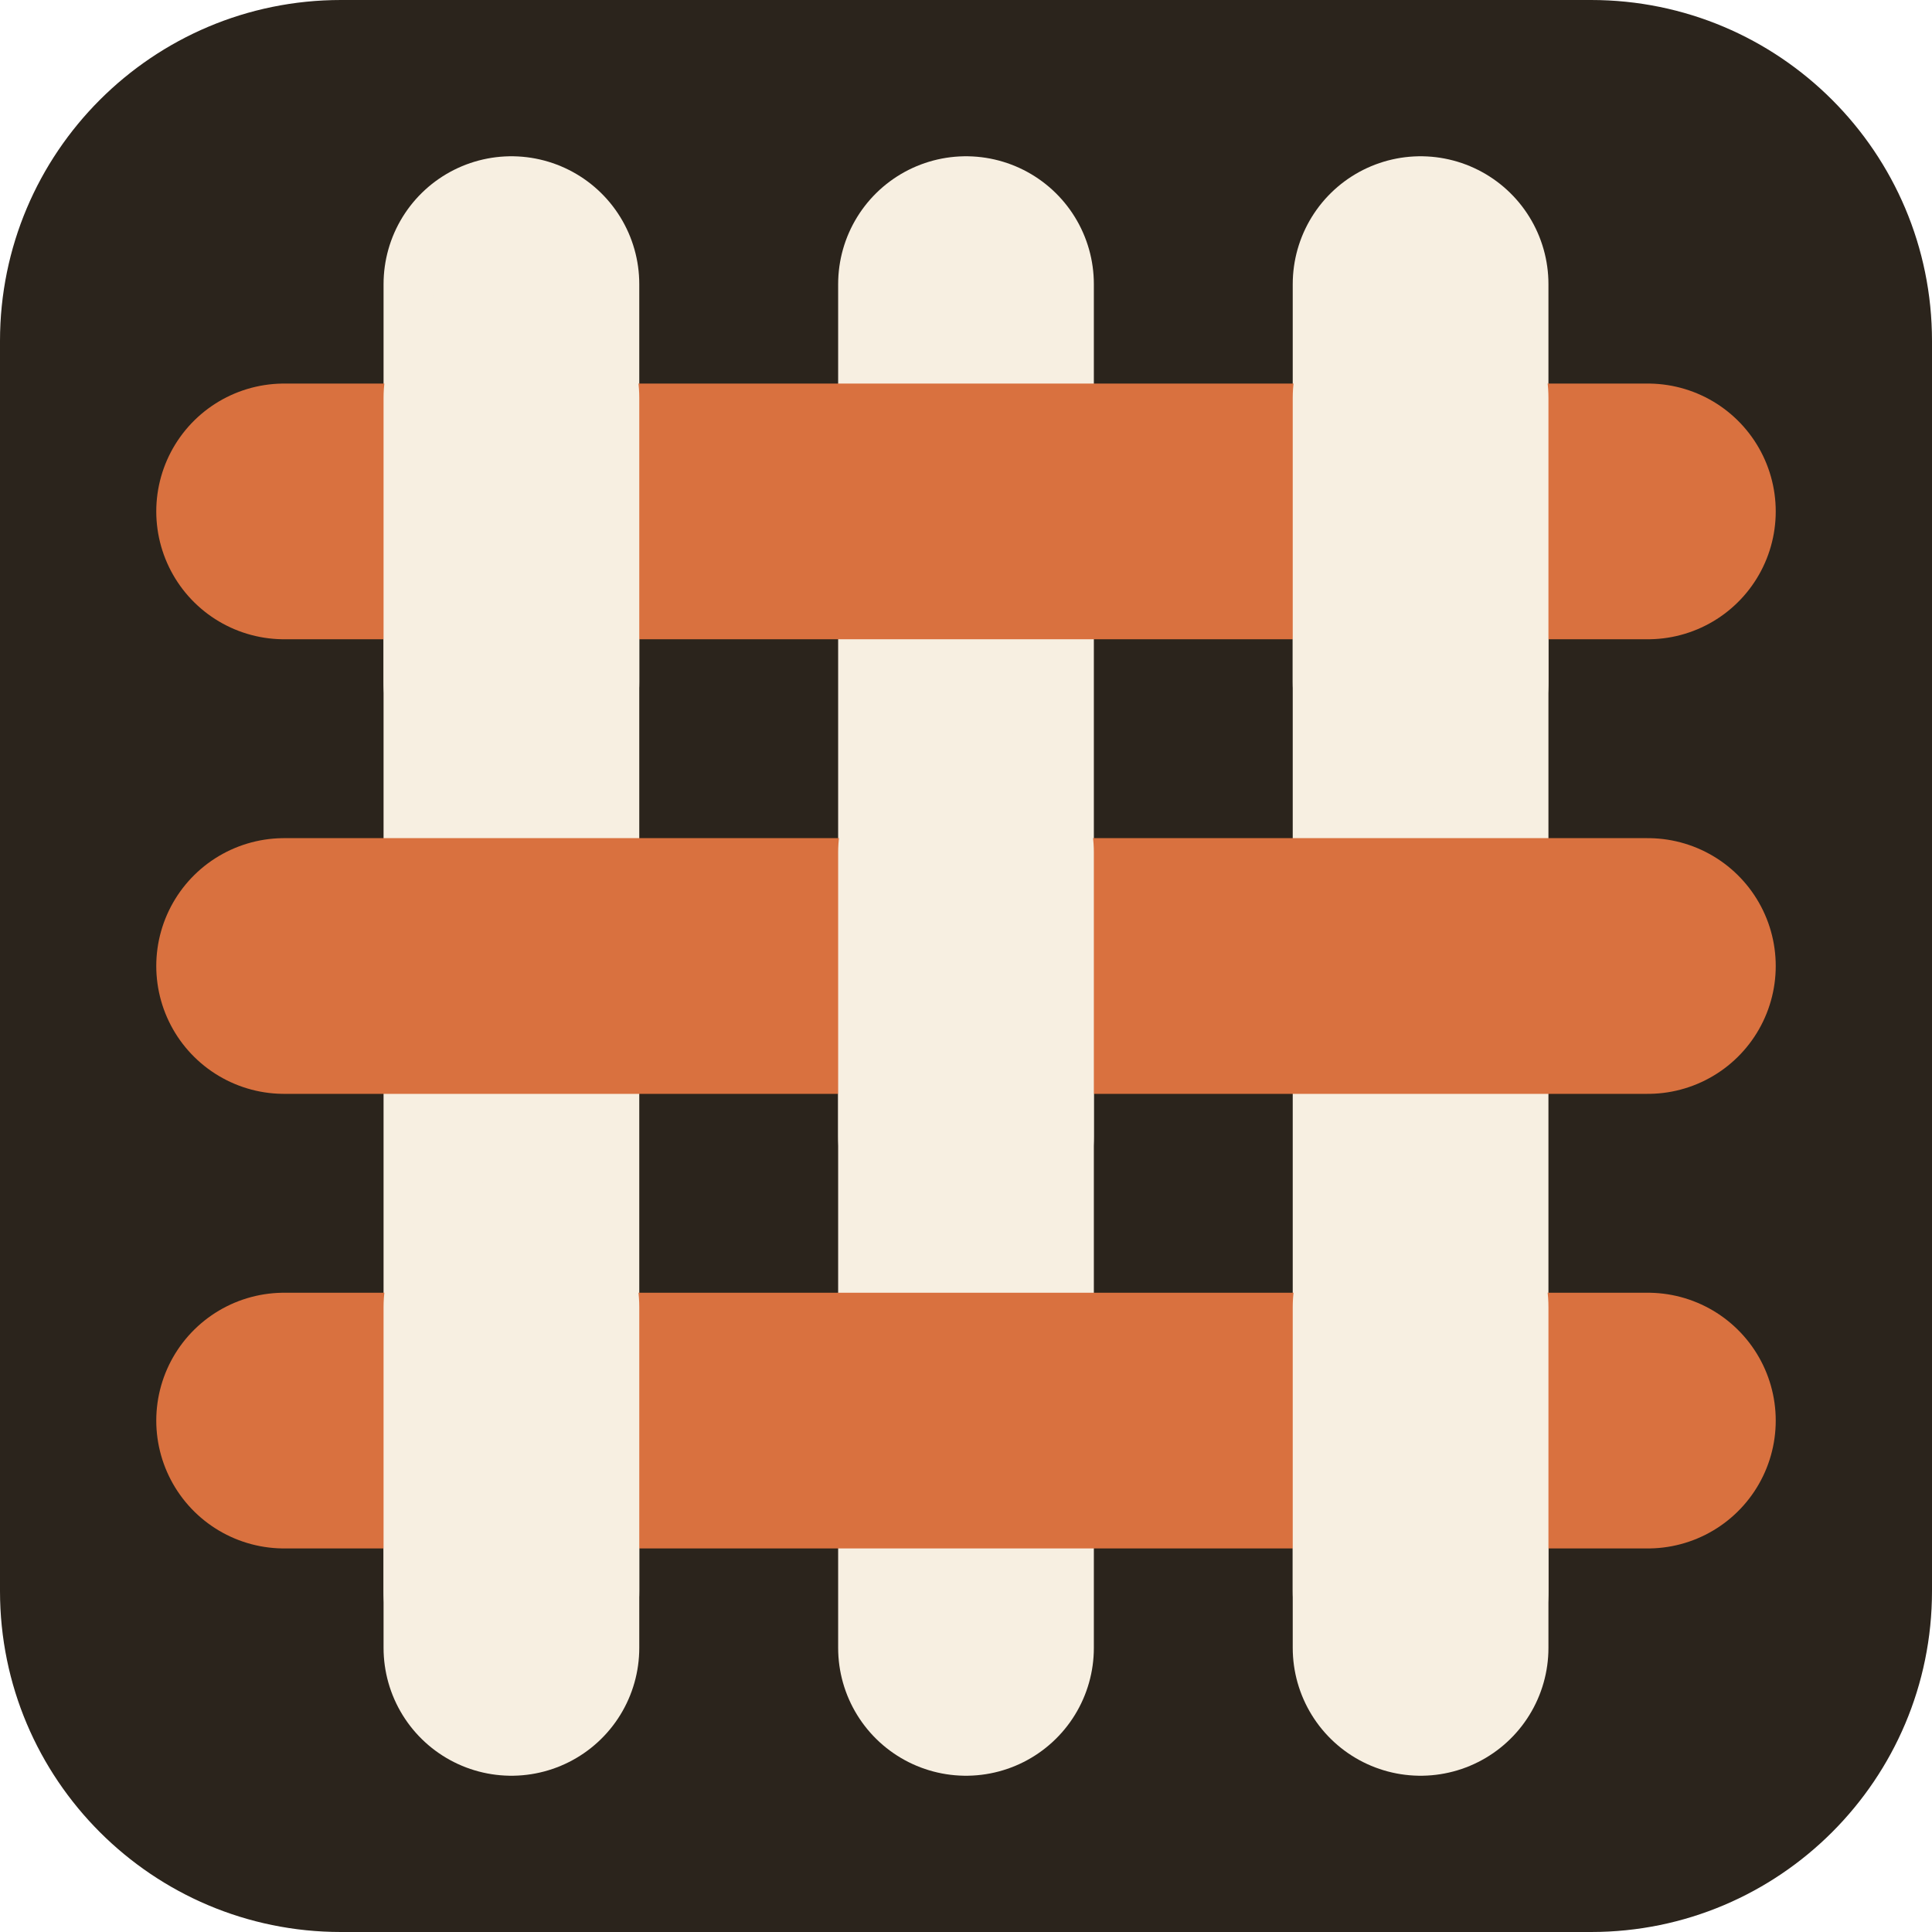
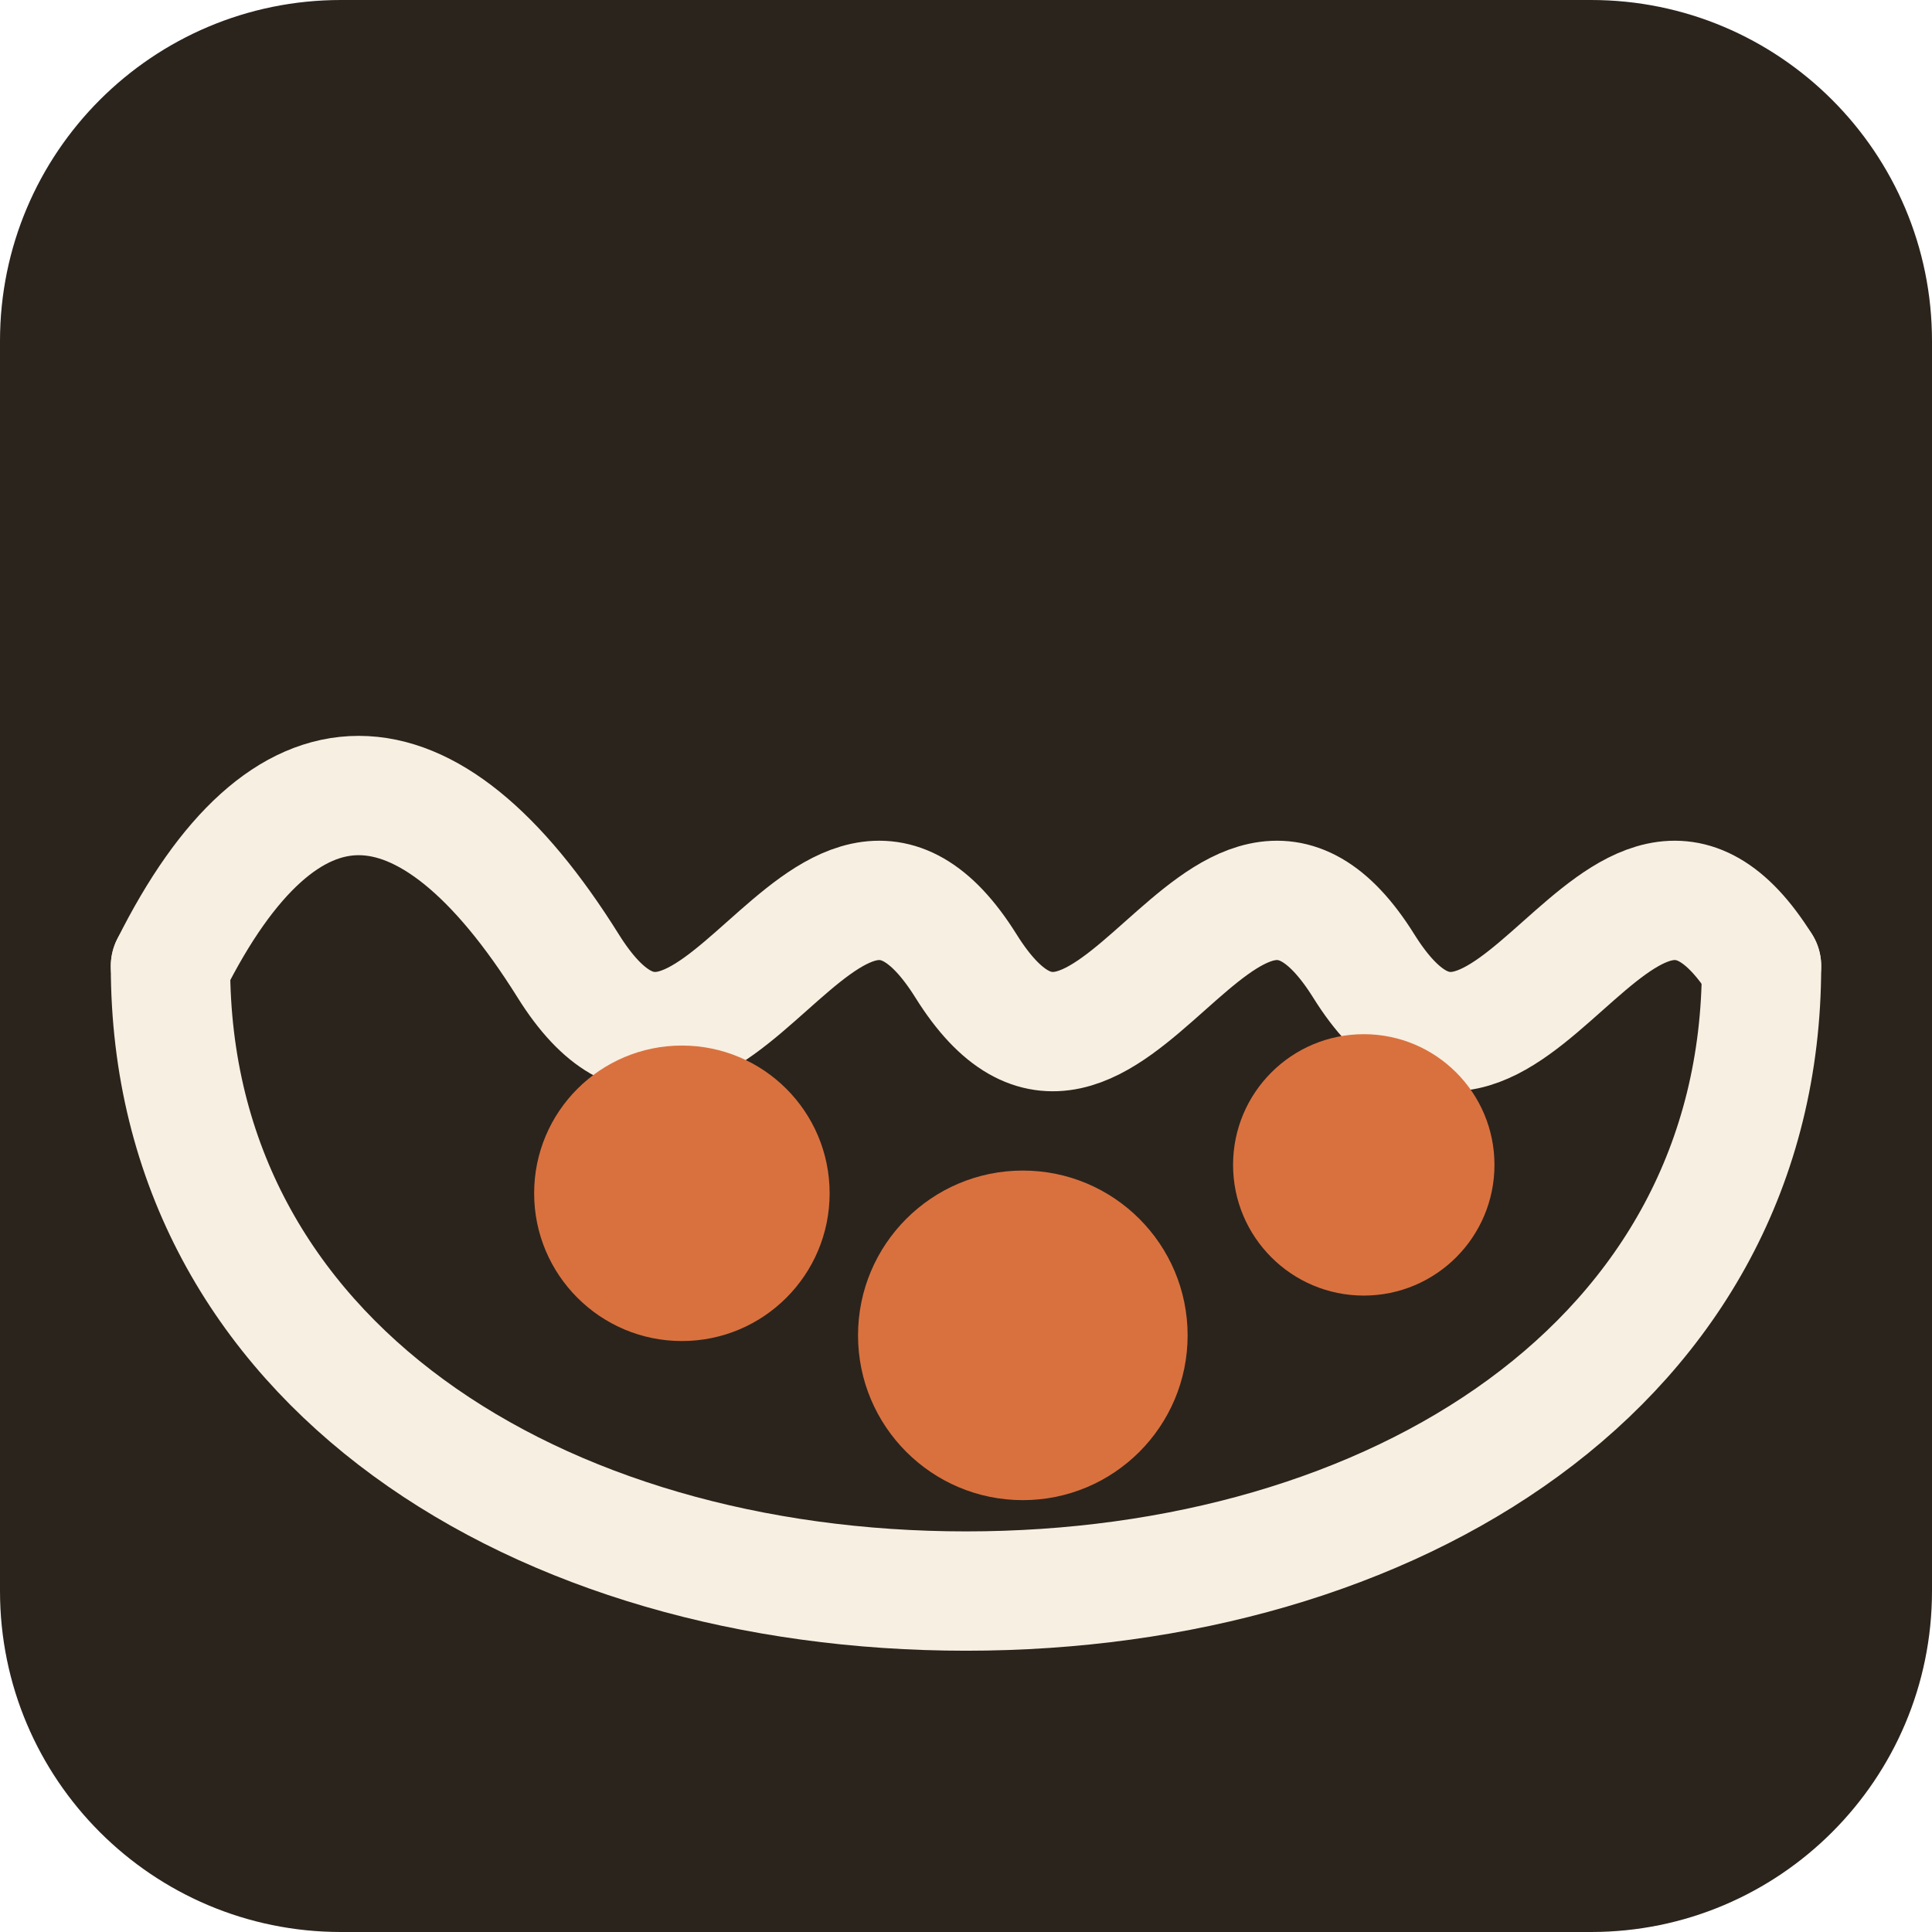
<svg xmlns="http://www.w3.org/2000/svg" viewBox="0 0 34 34">
  <rect width="34" height="34" rx="6" fill="#2B241C" />
-   <g fill="none" stroke-width="4.5" stroke-linecap="round">
-     <path d="M9 5v24M17 5v24M25 5v24" stroke="#F7EFE1" />
-     <path d="M5 9h24M5 17h24M5 25h24" stroke="#D9713F" />
-     <path d="M9 7v5M25 7v5M17 15v5M9 23v5M25 23v5" stroke="#F7EFE1" />
-   </g>
+   <path d="M3 17c2-4 4.5-4 7 0s4.5-4 7 0 4.5-4 7 0 4.5-4 7 0" fill="none" stroke="#F7EFE1" stroke-width="2.1" stroke-linecap="round" stroke-linejoin="round" />
+   <path d="M3 17c0 7 6.5 11 14 11s14-4 14-11" fill="none" stroke="#F7EFE1" stroke-width="2.1" stroke-linecap="round" />
+   <circle cx="12" cy="21" r="2.6" fill="#D9713F" />
+   <circle cx="18" cy="23.5" r="2.9" fill="#D9713F" />
+   <circle cx="24" cy="20.5" r="2.3" fill="#D9713F" />
</svg>
